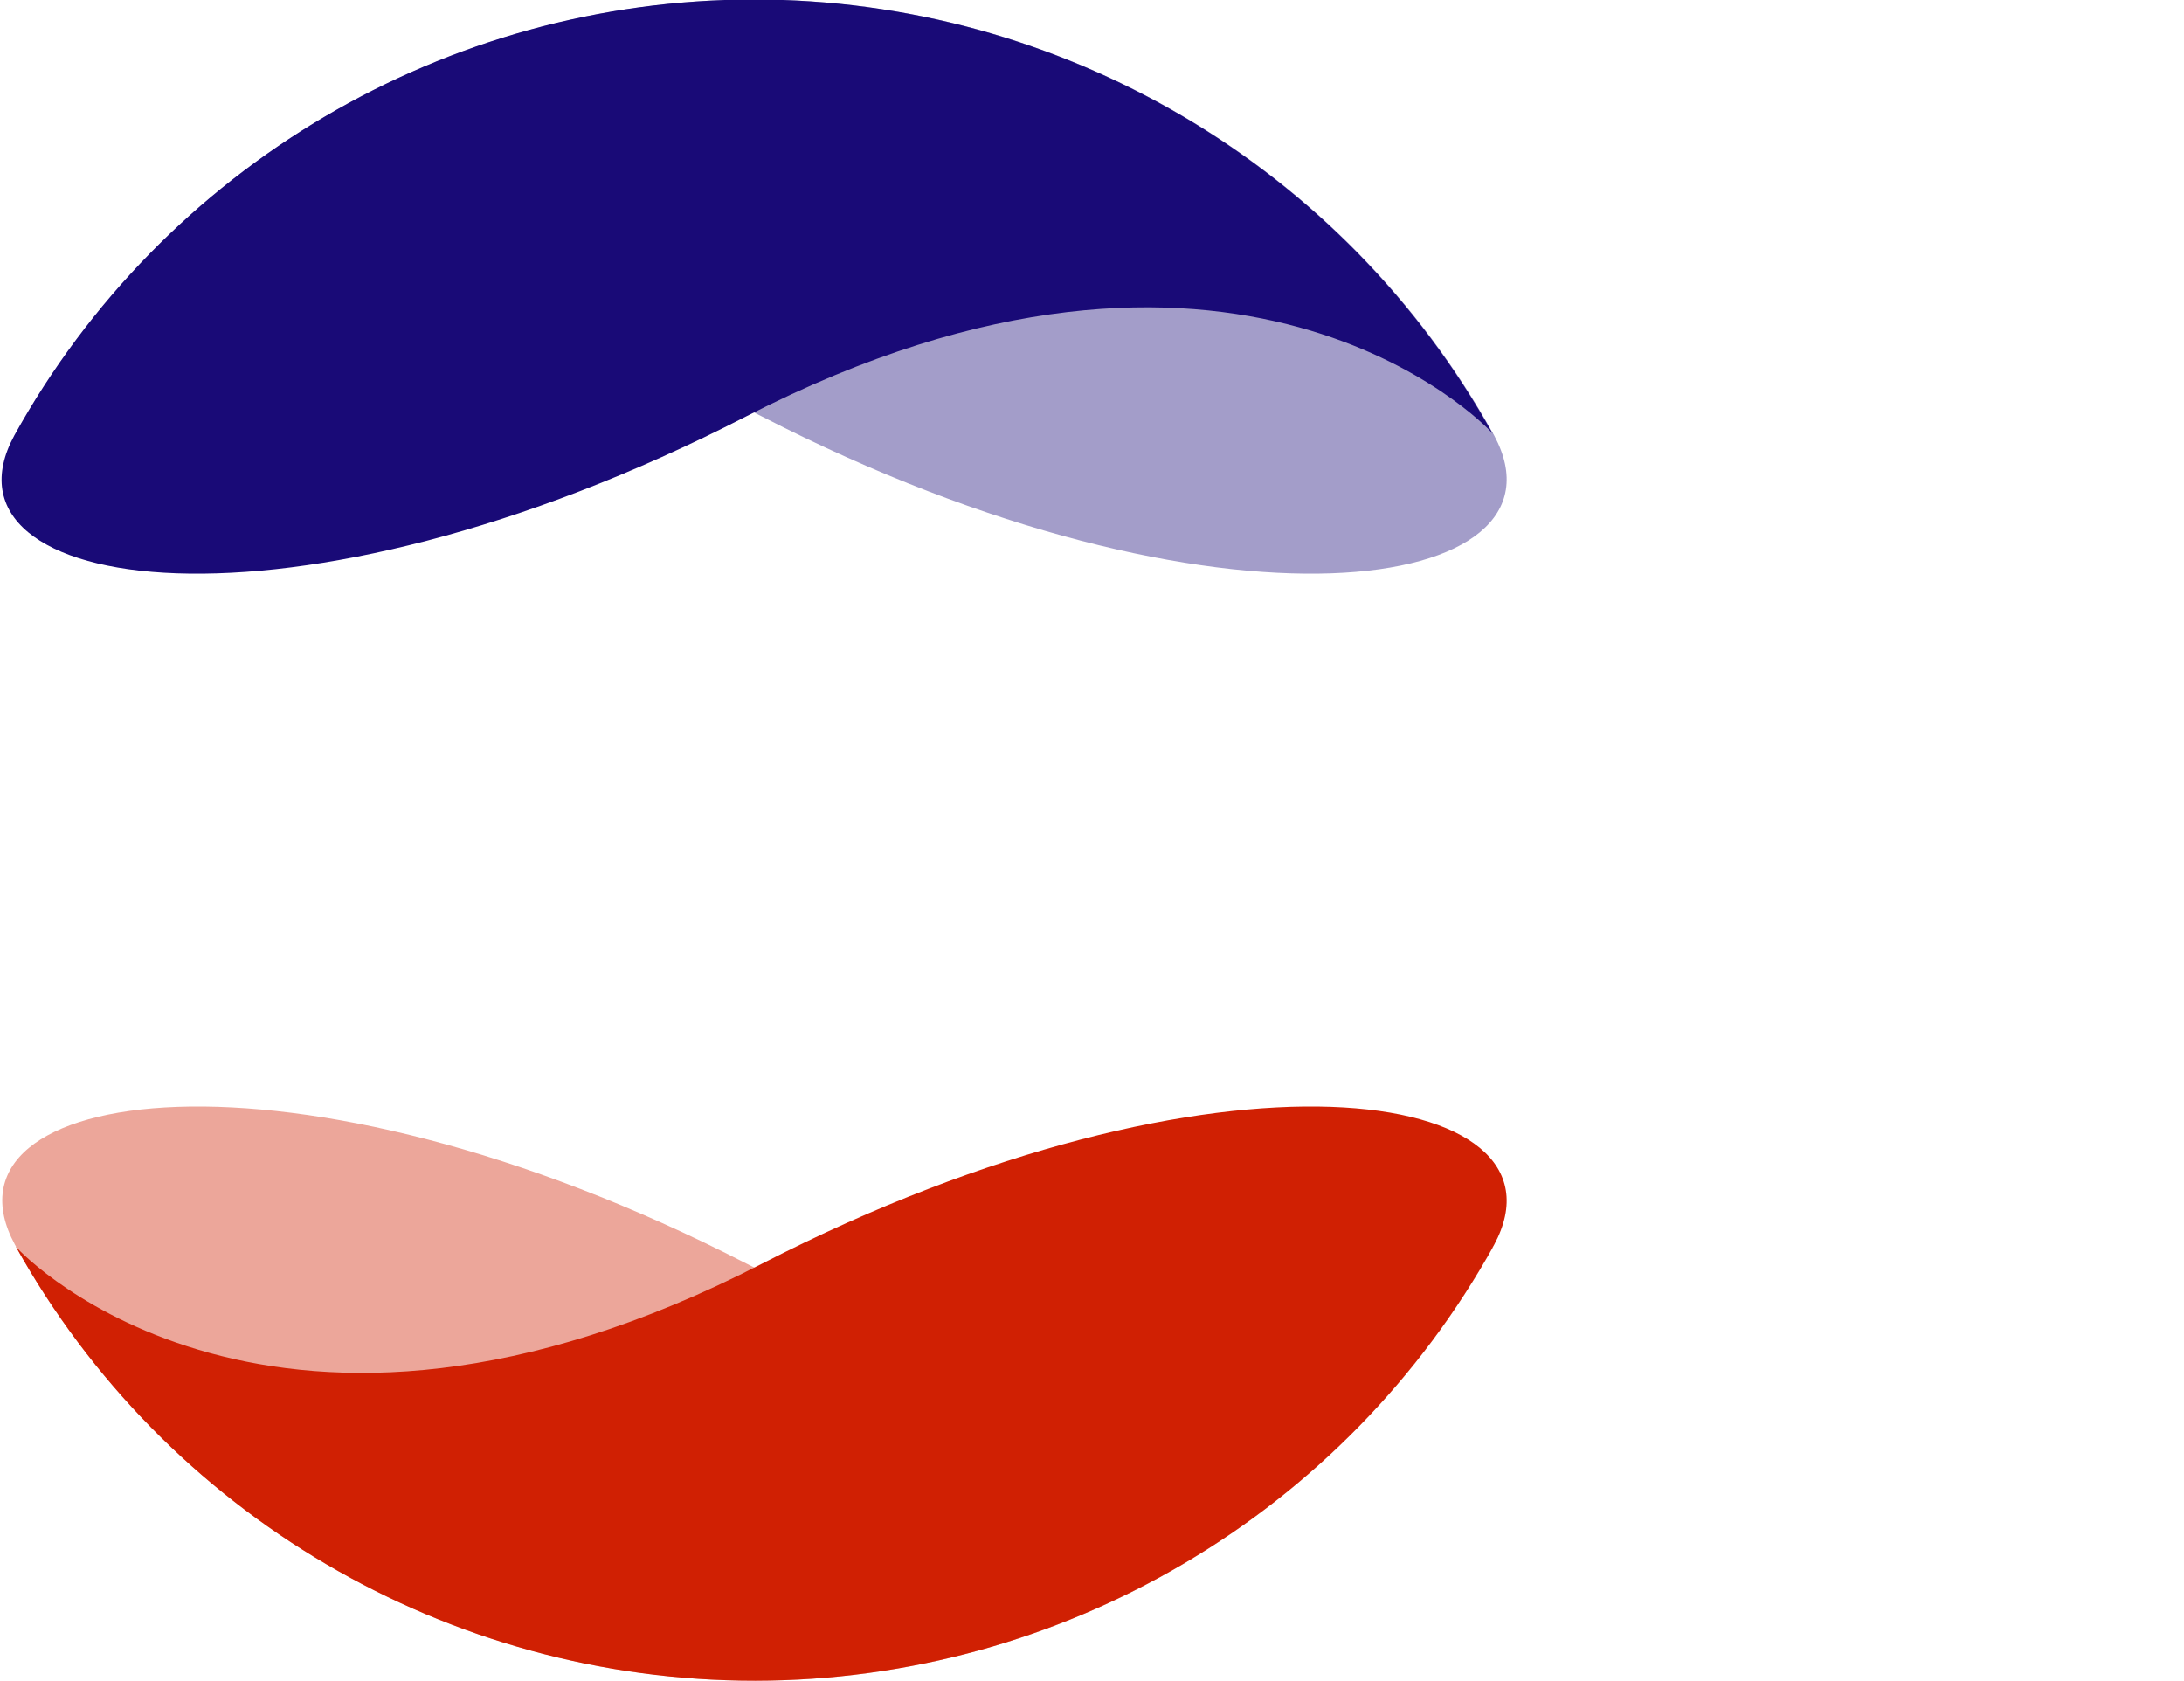
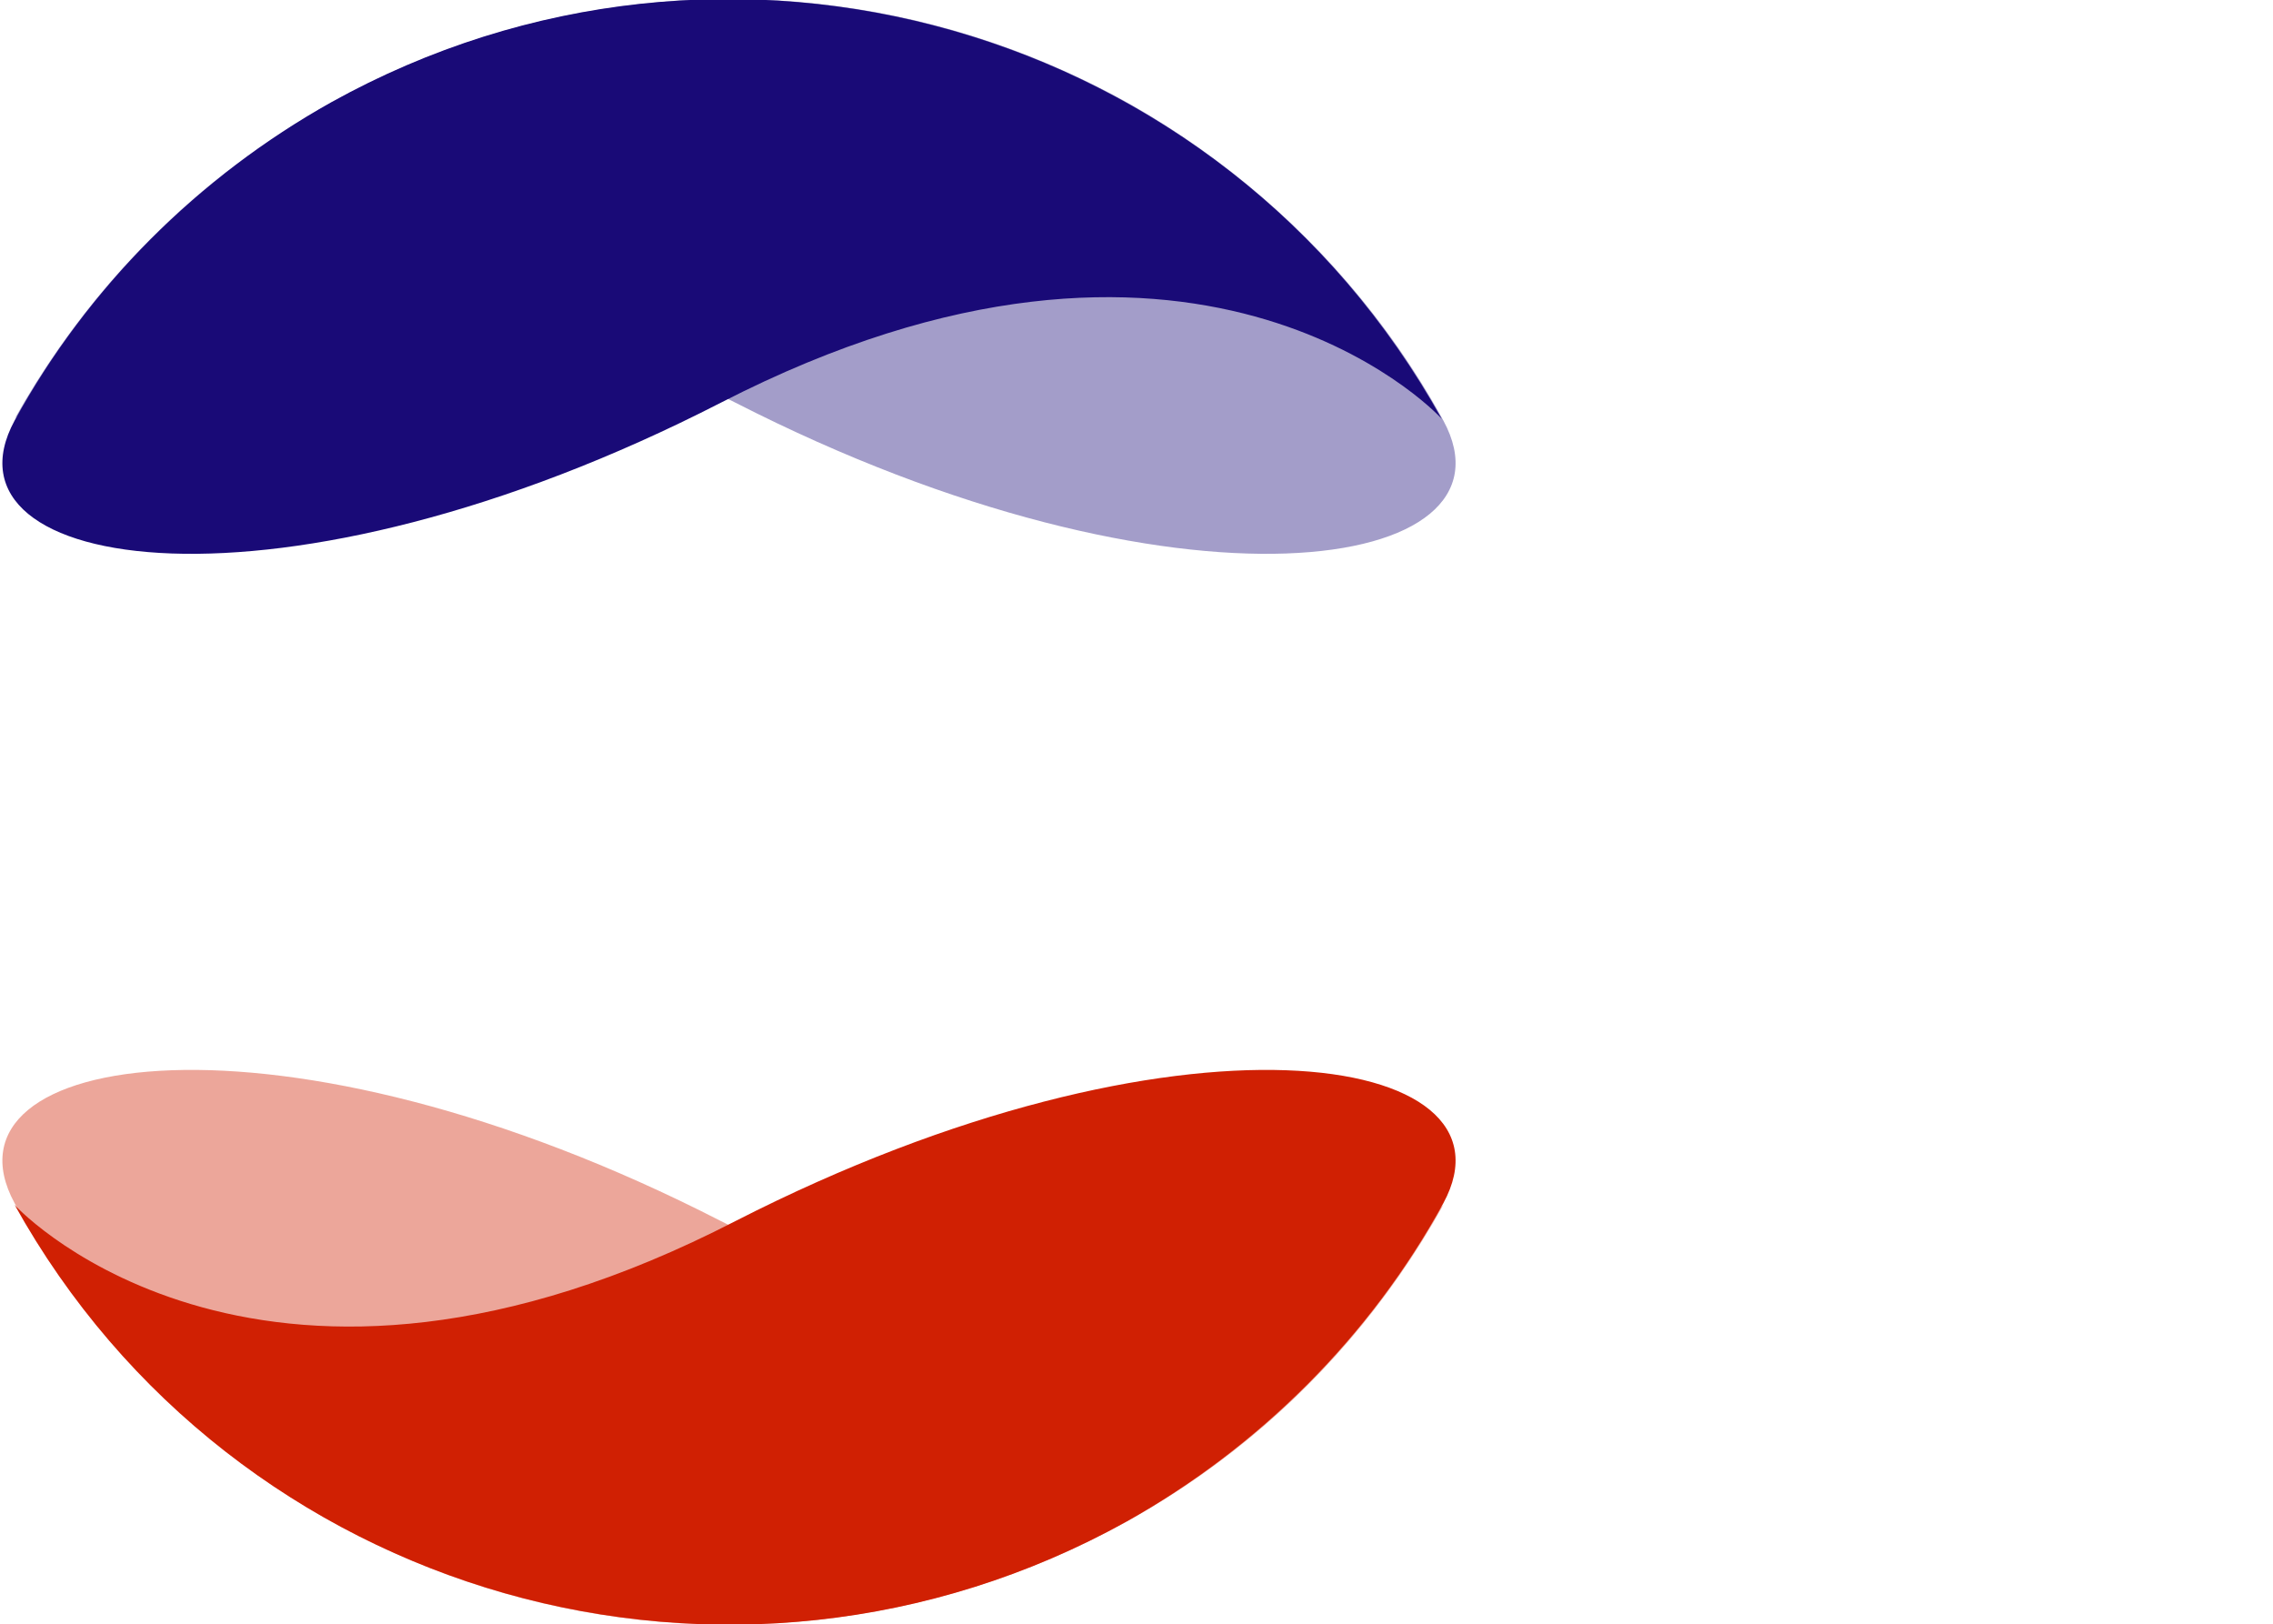
- <svg xmlns="http://www.w3.org/2000/svg" id="Layer_1" data-name="Layer 1" width="130" height="100" viewBox="0 0 130 100">
-   <defs>
-     <style>
-             .cls-1 {
-                 opacity: 0.4;
-             }
- 
-             .cls-2 {
-                 fill: #d02003;
-             }
- 
-             .cls-3 {
-                 fill: #190a77;
-             }
-         </style>
-   </defs>
-   <g class="cls-1">
-     <path class="cls-2" d="M88.89,74.19a50.33,50.33,0,0,1-88-.11c-5.11-9.42,16.39-12.83,43.55,1.13C73.44,90.11,88.39,74.82,88.89,74.19Z" />
+ <svg xmlns="http://www.w3.org/2000/svg" version="1.1" id="Layer_1" x="0px" y="0px" width="140px" height="100px" viewBox="0 0 140 100" style="enable-background:new 0 0 140 100;" xml:space="preserve">
+   <style type="text/css">
+ 	.st0{opacity:0.4;}
+ 	.st1{fill:#D02003;}
+ 	.st2{fill:#190A77;}
+ </style>
+   <g class="st0">
+     <path class="st1" d="M88.9,74.2c-13.5,24.3-44.2,33-68.5,19.5c-8.2-4.6-15-11.4-19.5-19.6c-5.1-9.4,16.4-12.8,43.5,1.1   C73.4,90.1,88.4,74.8,88.9,74.2z" />
  </g>
-   <path class="cls-2" d="M0.94,74.19a50.33,50.33,0,0,0,88-.11C94,64.66,72.52,61.25,45.36,75.21,16.39,90.11,1.44,74.82.94,74.19Z" />
-   <g class="cls-1">
-     <path class="cls-3" d="M0.94,25.81a50.33,50.33,0,0,1,88,.11C94,35.34,72.52,38.75,45.36,24.79,16.39,9.89,1.44,25.18.94,25.81Z" />
+   <path class="st1" d="M0.9,74.2c13.5,24.3,44.2,33,68.5,19.5c8.2-4.6,15-11.4,19.5-19.6c5.1-9.4-16.4-12.8-43.6,1.1  C16.4,90.1,1.4,74.8,0.9,74.2z" />
+   <g class="st0">
+     <path class="st2" d="M0.9,25.8C14.5,1.5,45.1-7.2,69.4,6.3c8.2,4.6,15,11.4,19.5,19.6c5.1,9.4-16.4,12.8-43.6-1.1   C16.4,9.9,1.4,25.2,0.9,25.8z" />
  </g>
-   <path class="cls-3" d="M88.85,25.81a50.33,50.33,0,0,0-88,.11c-5.11,9.42,16.39,12.83,43.55-1.13C73.41,9.89,88.35,25.18,88.85,25.81Z" />
+   <path class="st2" d="M88.8,25.8C75.3,1.5,44.7-7.2,20.4,6.3c-8.2,4.6-15,11.4-19.5,19.6c-5.1,9.4,16.4,12.8,43.5-1.1  C73.4,9.9,88.3,25.2,88.8,25.8z" />
</svg>
